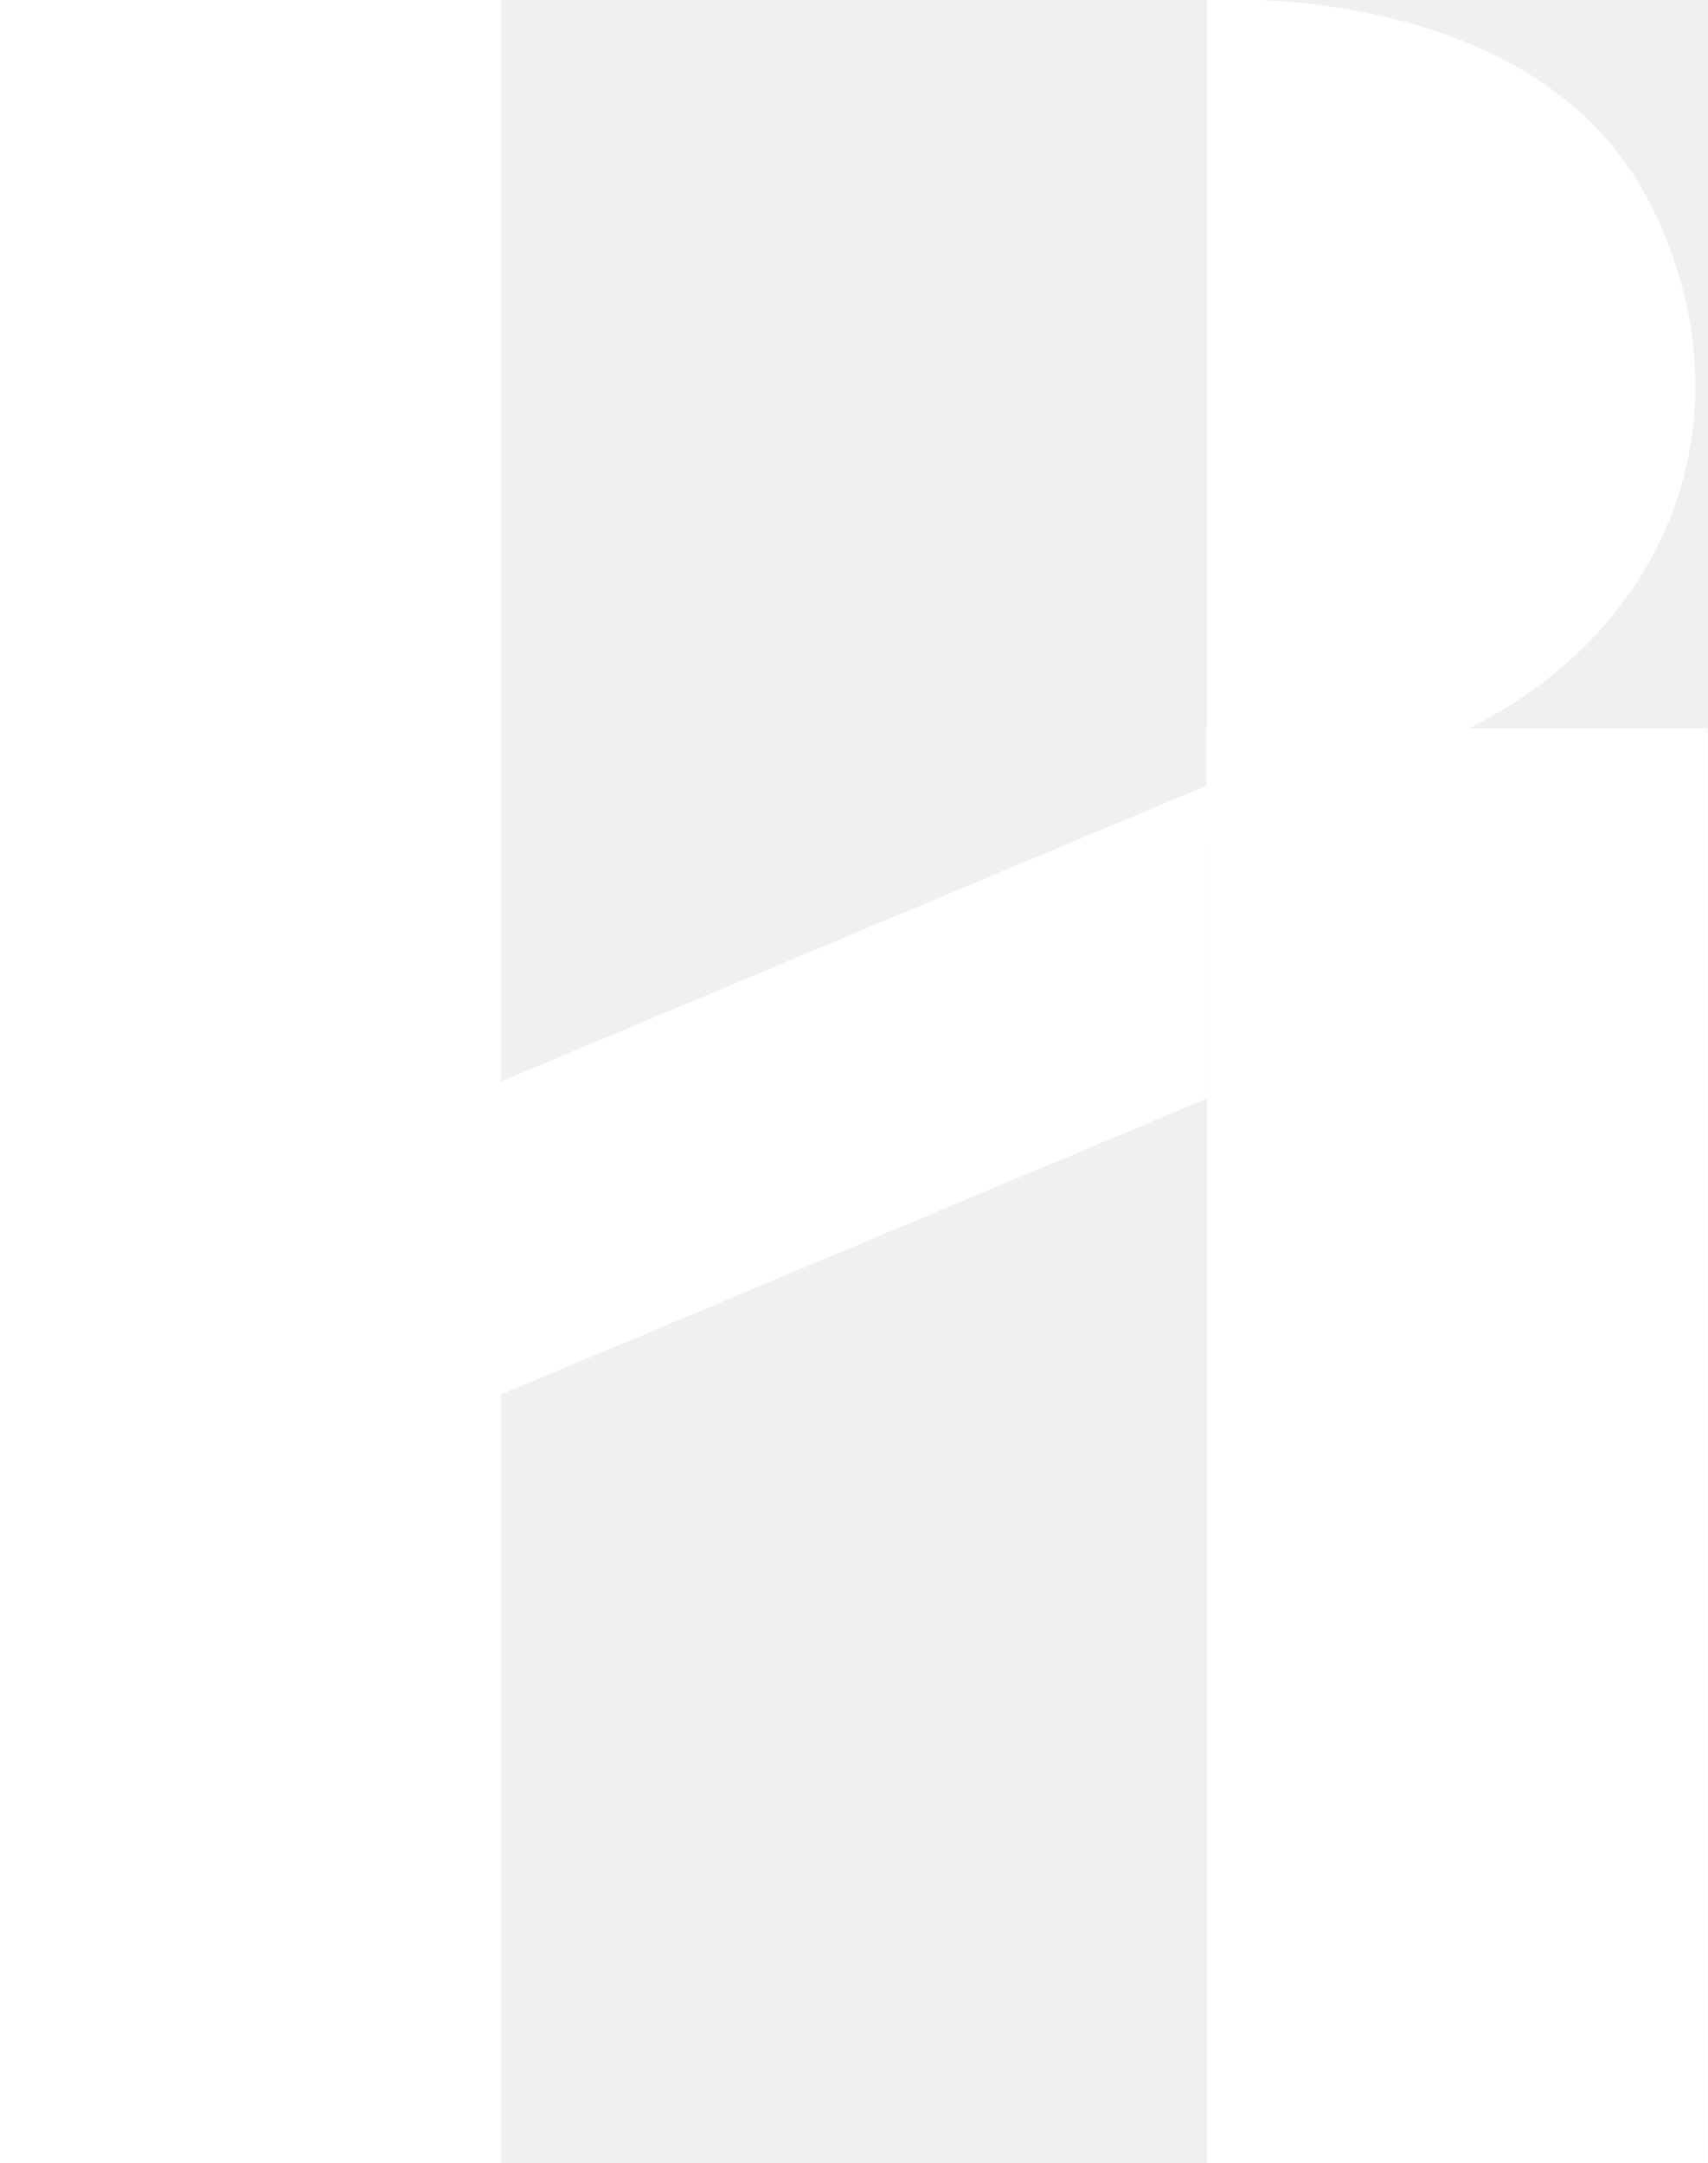
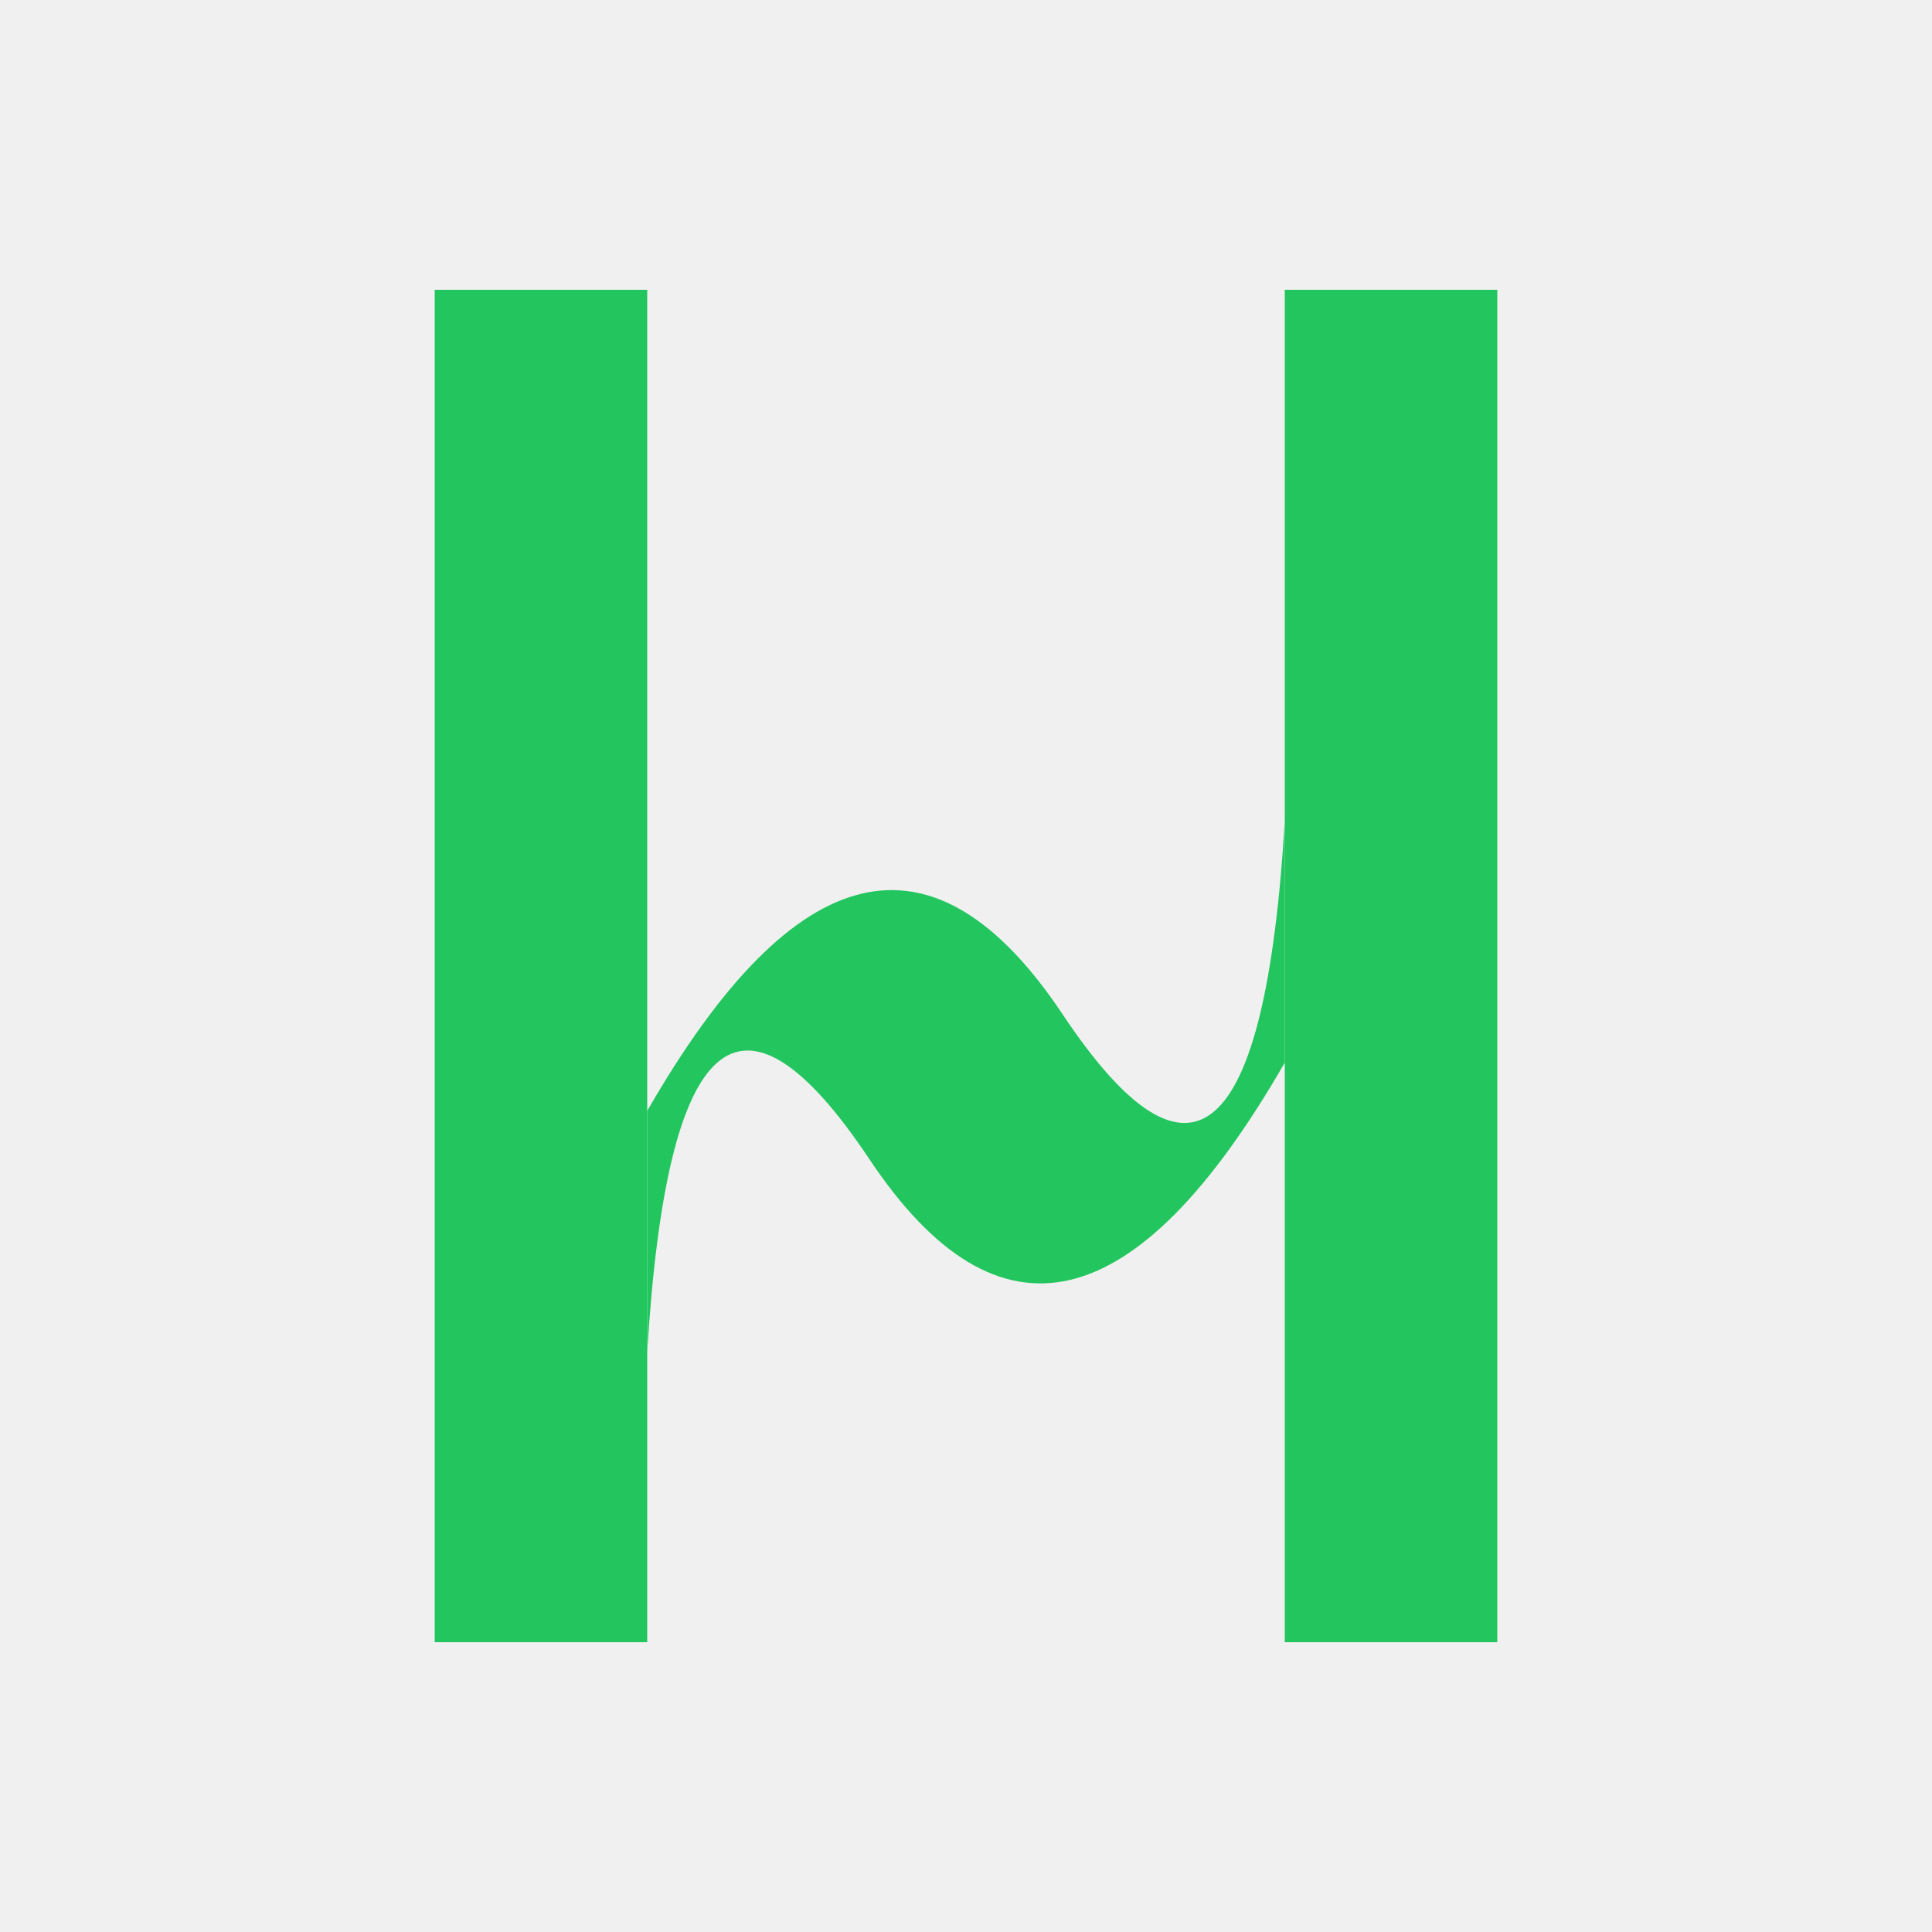
- <svg xmlns="http://www.w3.org/2000/svg" viewBox="0 0 300 380" fill="white">
-   <path d="     M 0,0     L 88,0     L 88,190     L 212,138     L 212,0     C 212,0 270,-4 290,36     C 308,72 294,110 258,128     L 212,148     L 212,193     L 88,245     L 88,380     L 0,380     Z   " />
-   <rect x="212" y="128" width="88" height="252" />
+ <svg xmlns="http://www.w3.org/2000/svg" viewBox="0 0 200 200" fill="none">
+   <path d="M45 30 h22 v140 h-22 z" fill="#22c55e" />
+   <path d="M133 30 h22 v140 h-22 z" fill="#22c55e" />
+   <path d="M67 115 Q 90 75, 110 105 T 133 85 v 25 Q 110 150, 90 120 T 67 140 z" fill="#22c55e" />
</svg>
